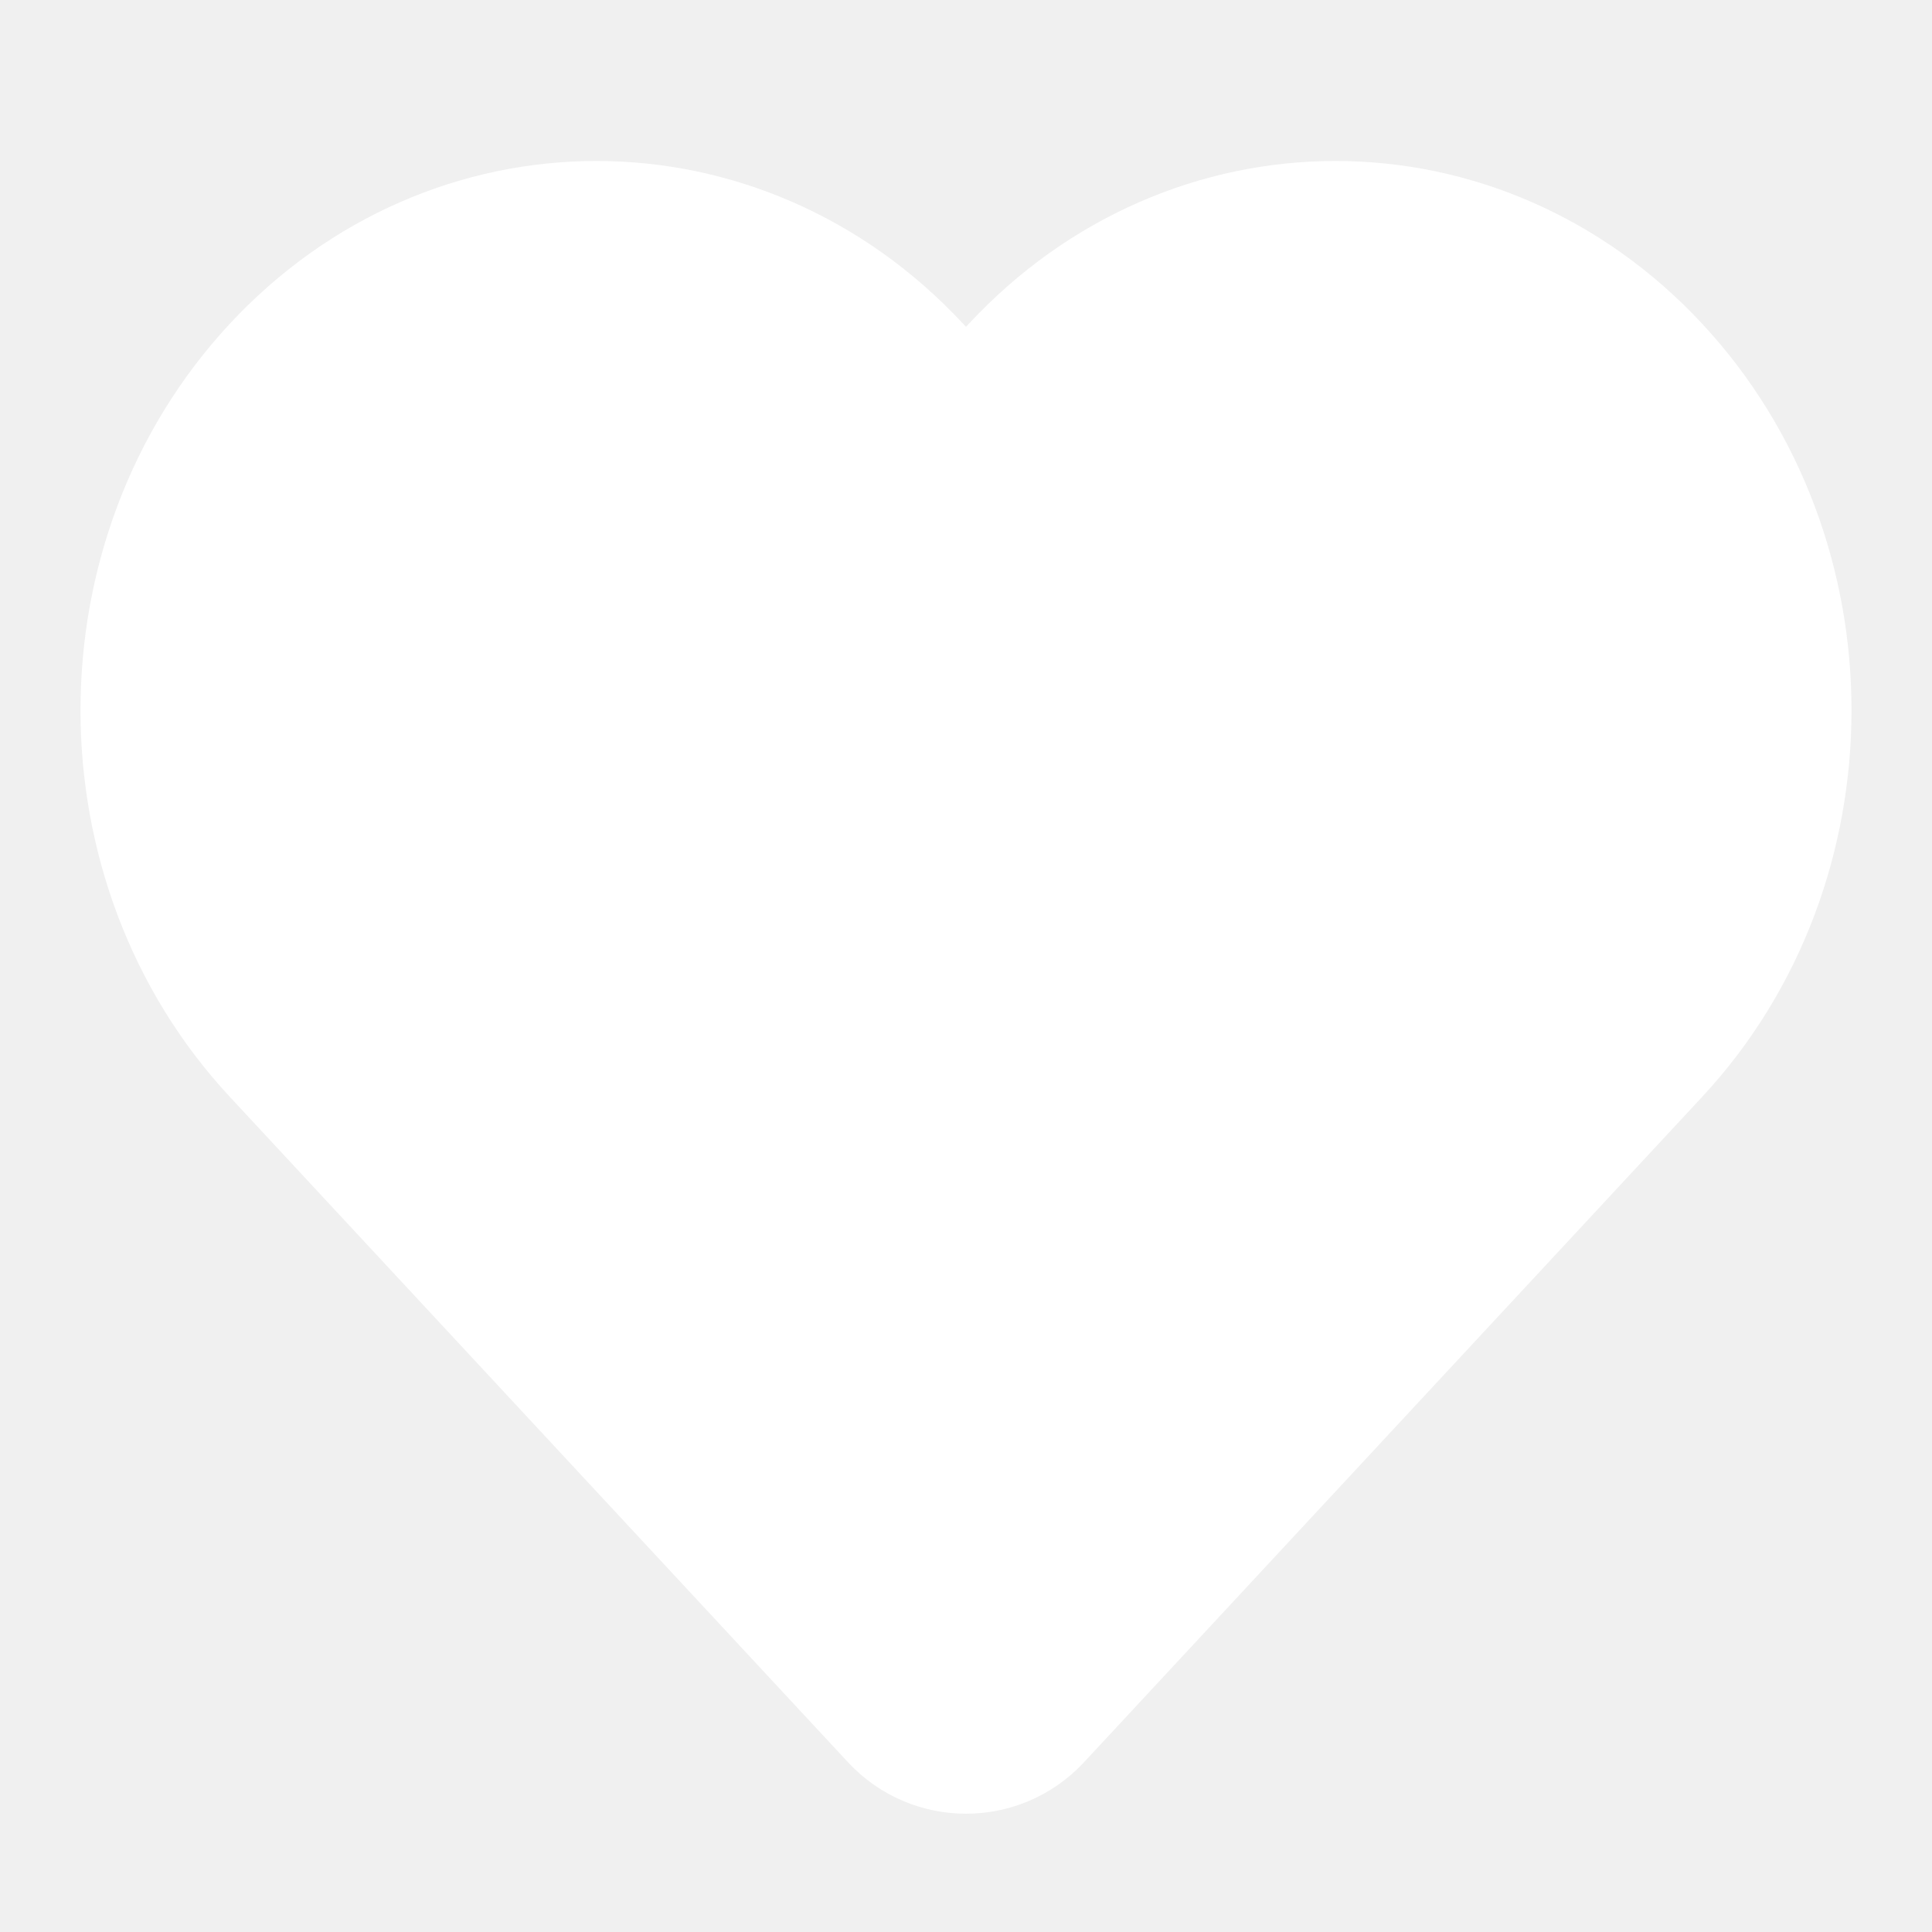
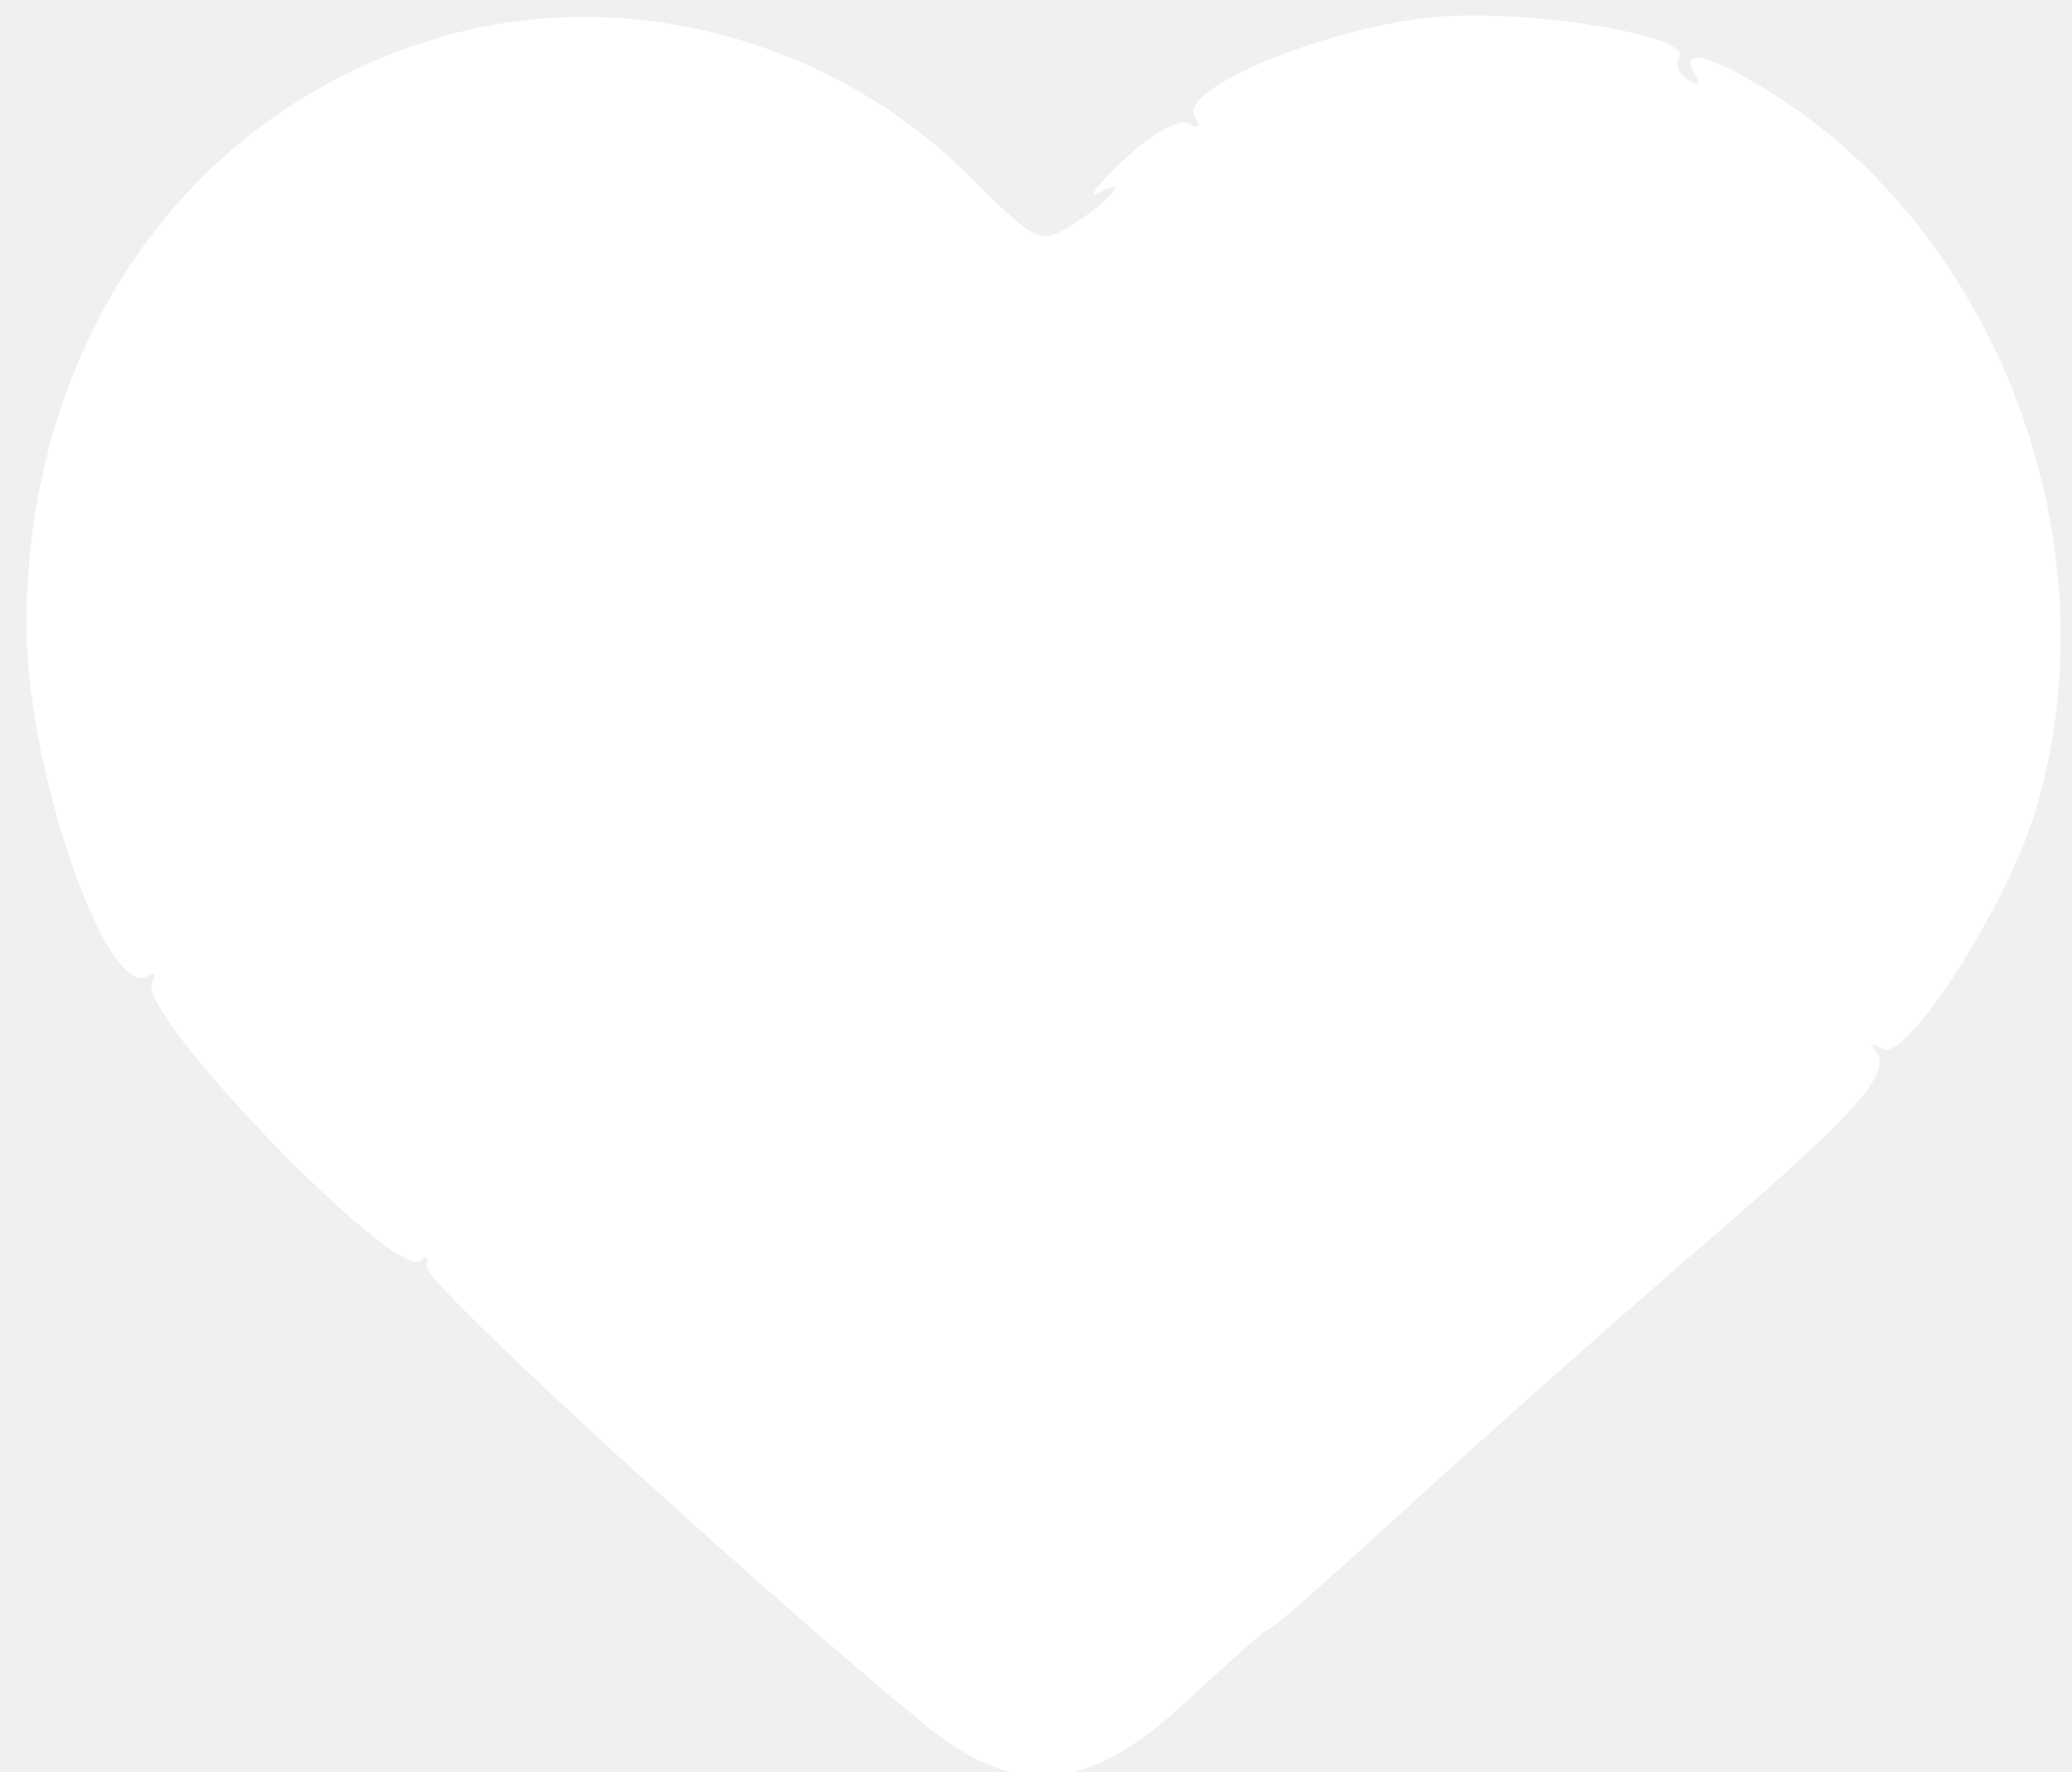
- <svg xmlns="http://www.w3.org/2000/svg" width="24" height="24" viewBox="0 0 24 24">
-   <path d="M3.584 12.941L11.267 21.211C11.663 21.637 12.337 21.637 12.733 21.211L20.416 12.941C22.528 10.667 22.528 6.98 20.416 4.706C18.303 2.431 14.878 2.431 12.765 4.706L12.733 4.74C12.337 5.166 11.663 5.166 11.267 4.74L11.235 4.706C9.122 2.431 5.697 2.431 3.584 4.706C1.472 6.98 1.472 10.667 3.584 12.941Z" fill="white" stroke="white" stroke-width="2" />
+ <svg xmlns="http://www.w3.org/2000/svg" version="1.0" width="145pt" height="124pt" viewBox="0 0 145 124" preserveAspectRatio="xMidYMid meet">
+   <g transform="translate(0,124) scale(0.05,-0.05)" fill="#ffffff" stroke="none">
+     <path d="M624 2430 c-357 -100 -588 -426 -587 -828 1 -202 113 -523 170 -488 10 7 13 2 6 -9 -25 -41 343 -422 376 -389 8 8 11 4 8 -9 -6 -19 436 -425 695 -639 130 -107 231 -98 370 32 59 55 110 100 114 100 5 0 100 84 211 186 112 102 296 265 409 362 207 179 255 233 228 263 -8 8 -3 9 11 1 34 -19 178 206 216 340 107 367 -53 797 -370 997 -85 54 -133 66 -109 28 9 -15 5 -18 -9 -9 -13 8 -19 22 -13 32 18 29 -197 66 -332 57 -146 -10 -371 -100 -346 -140 9 -14 6 -18 -8 -10 -12 8 -52 -14 -88 -48 -36 -34 -55 -57 -41 -50 45 24 26 -4 -27 -39 -53 -34 -53 -34 -155 67 -192 189 -477 264 -729 193z" />
+   </g>
</svg>
